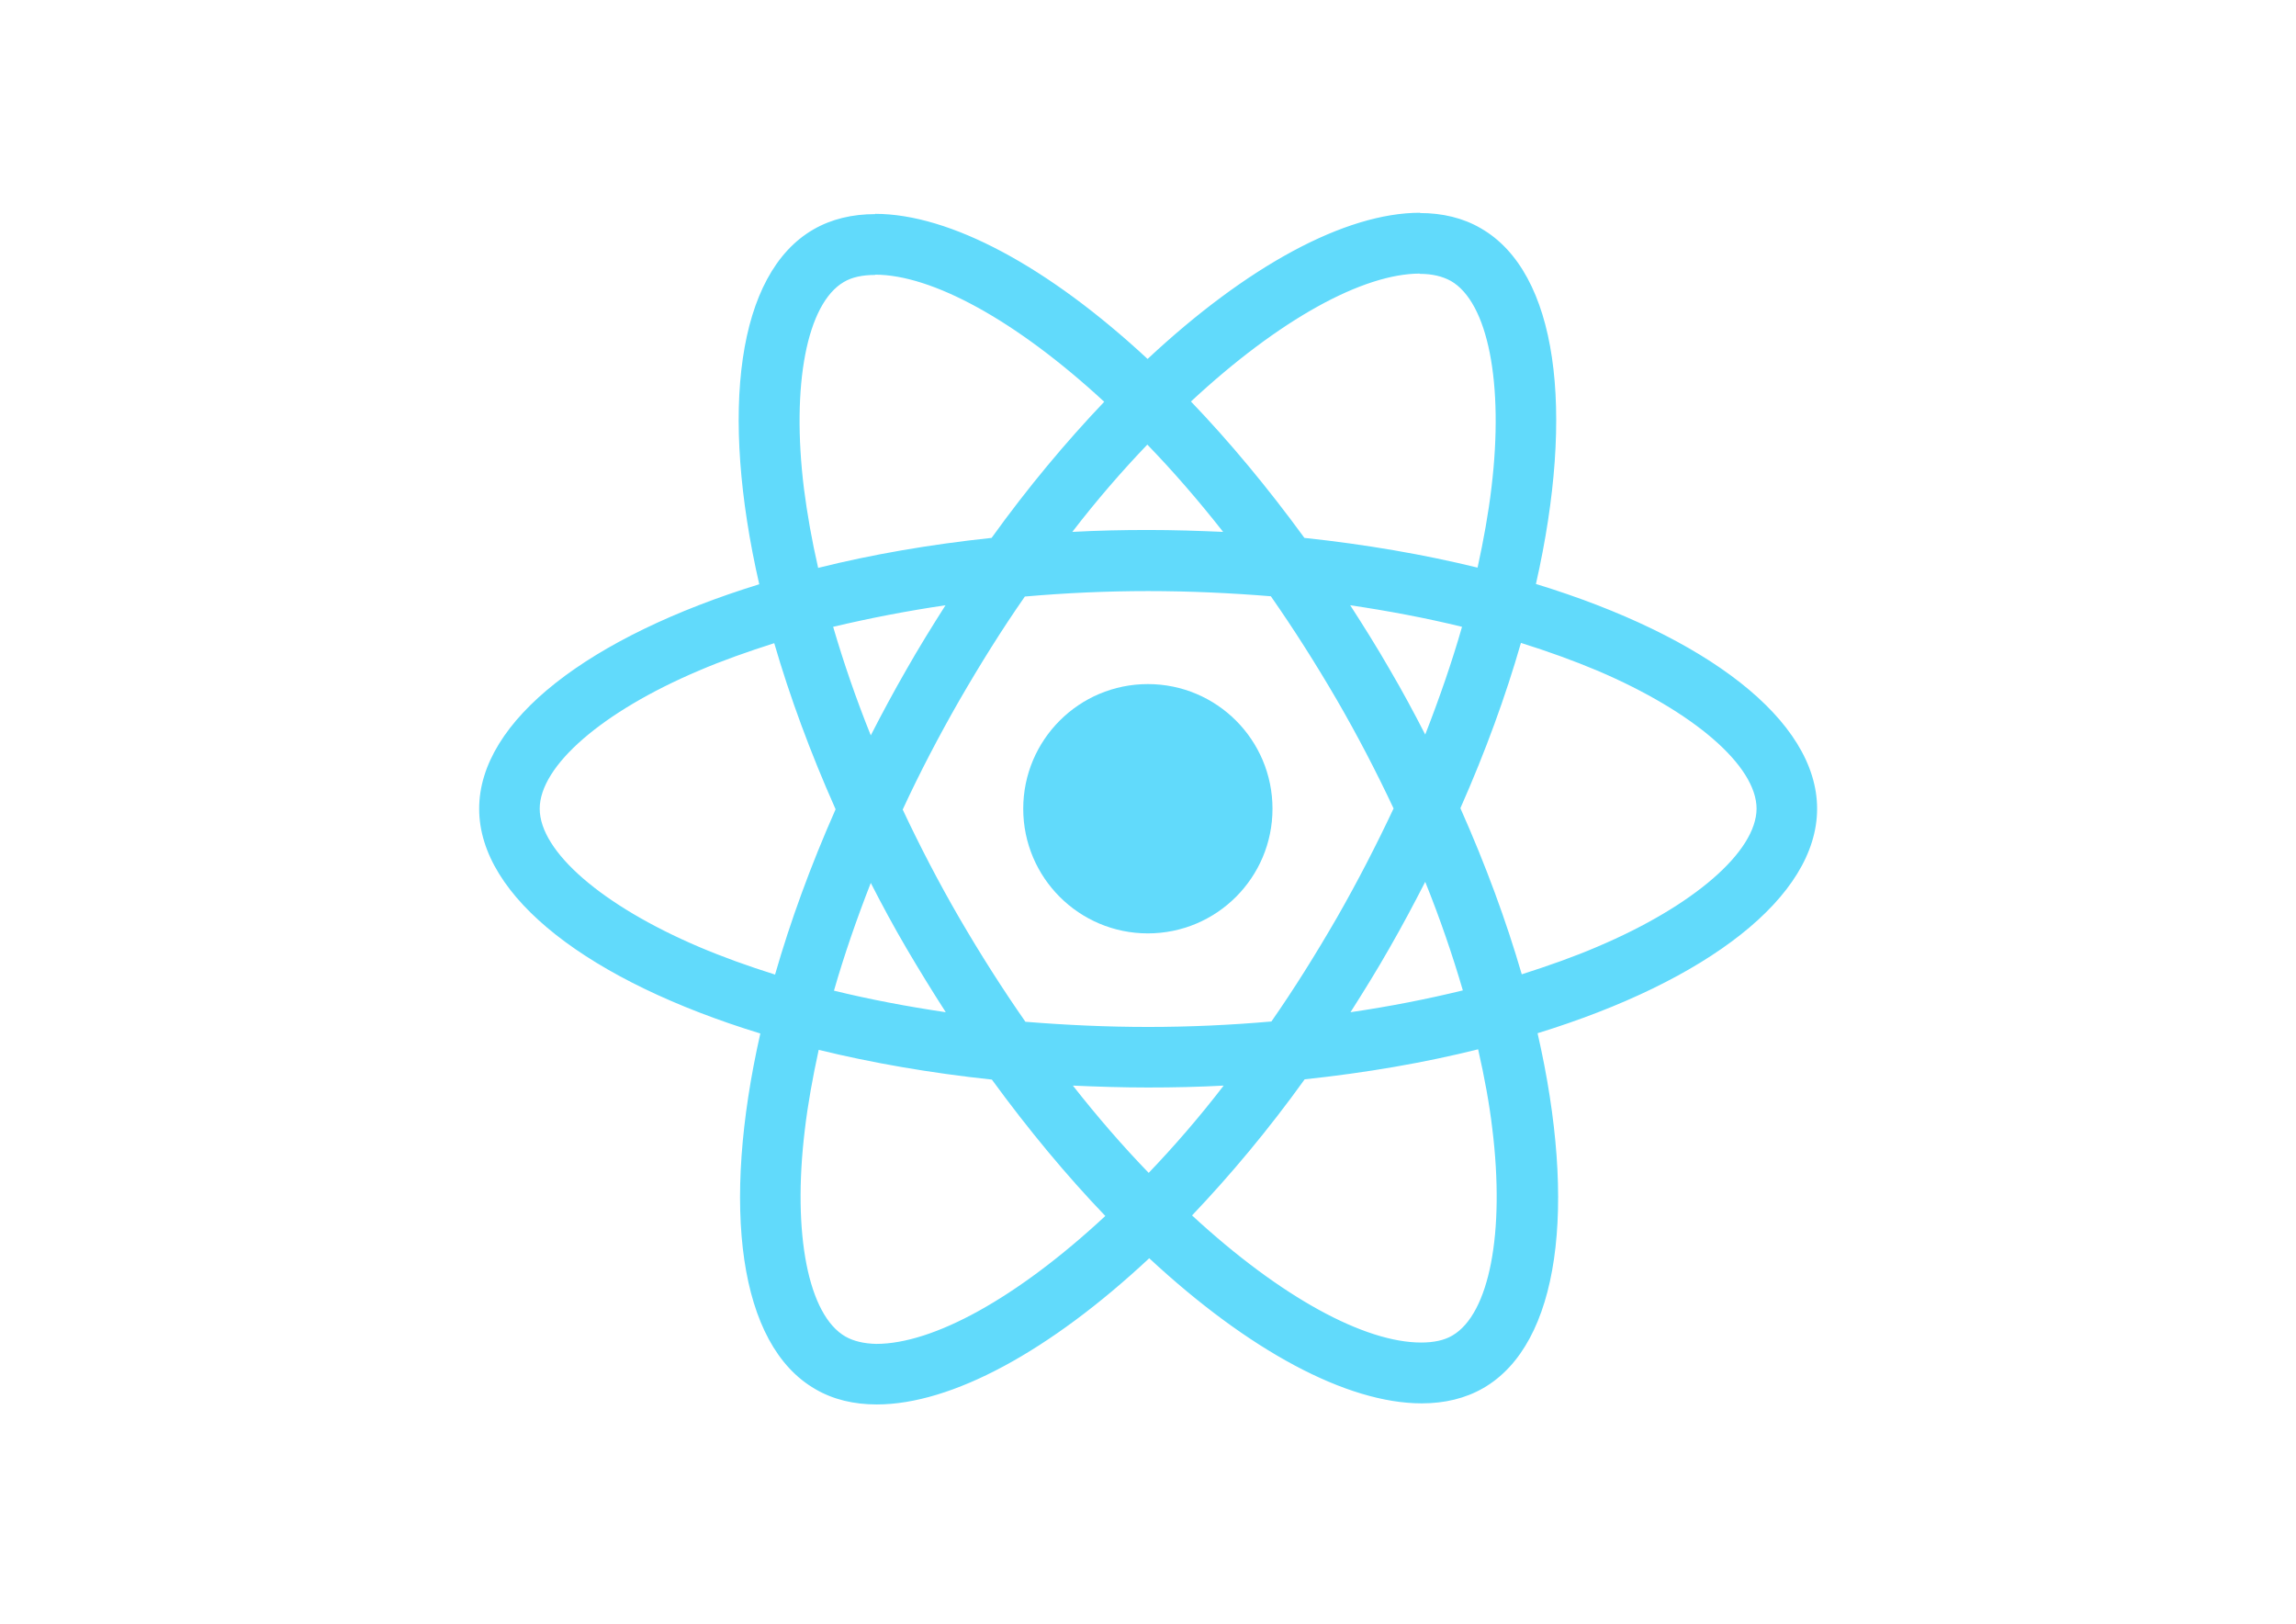
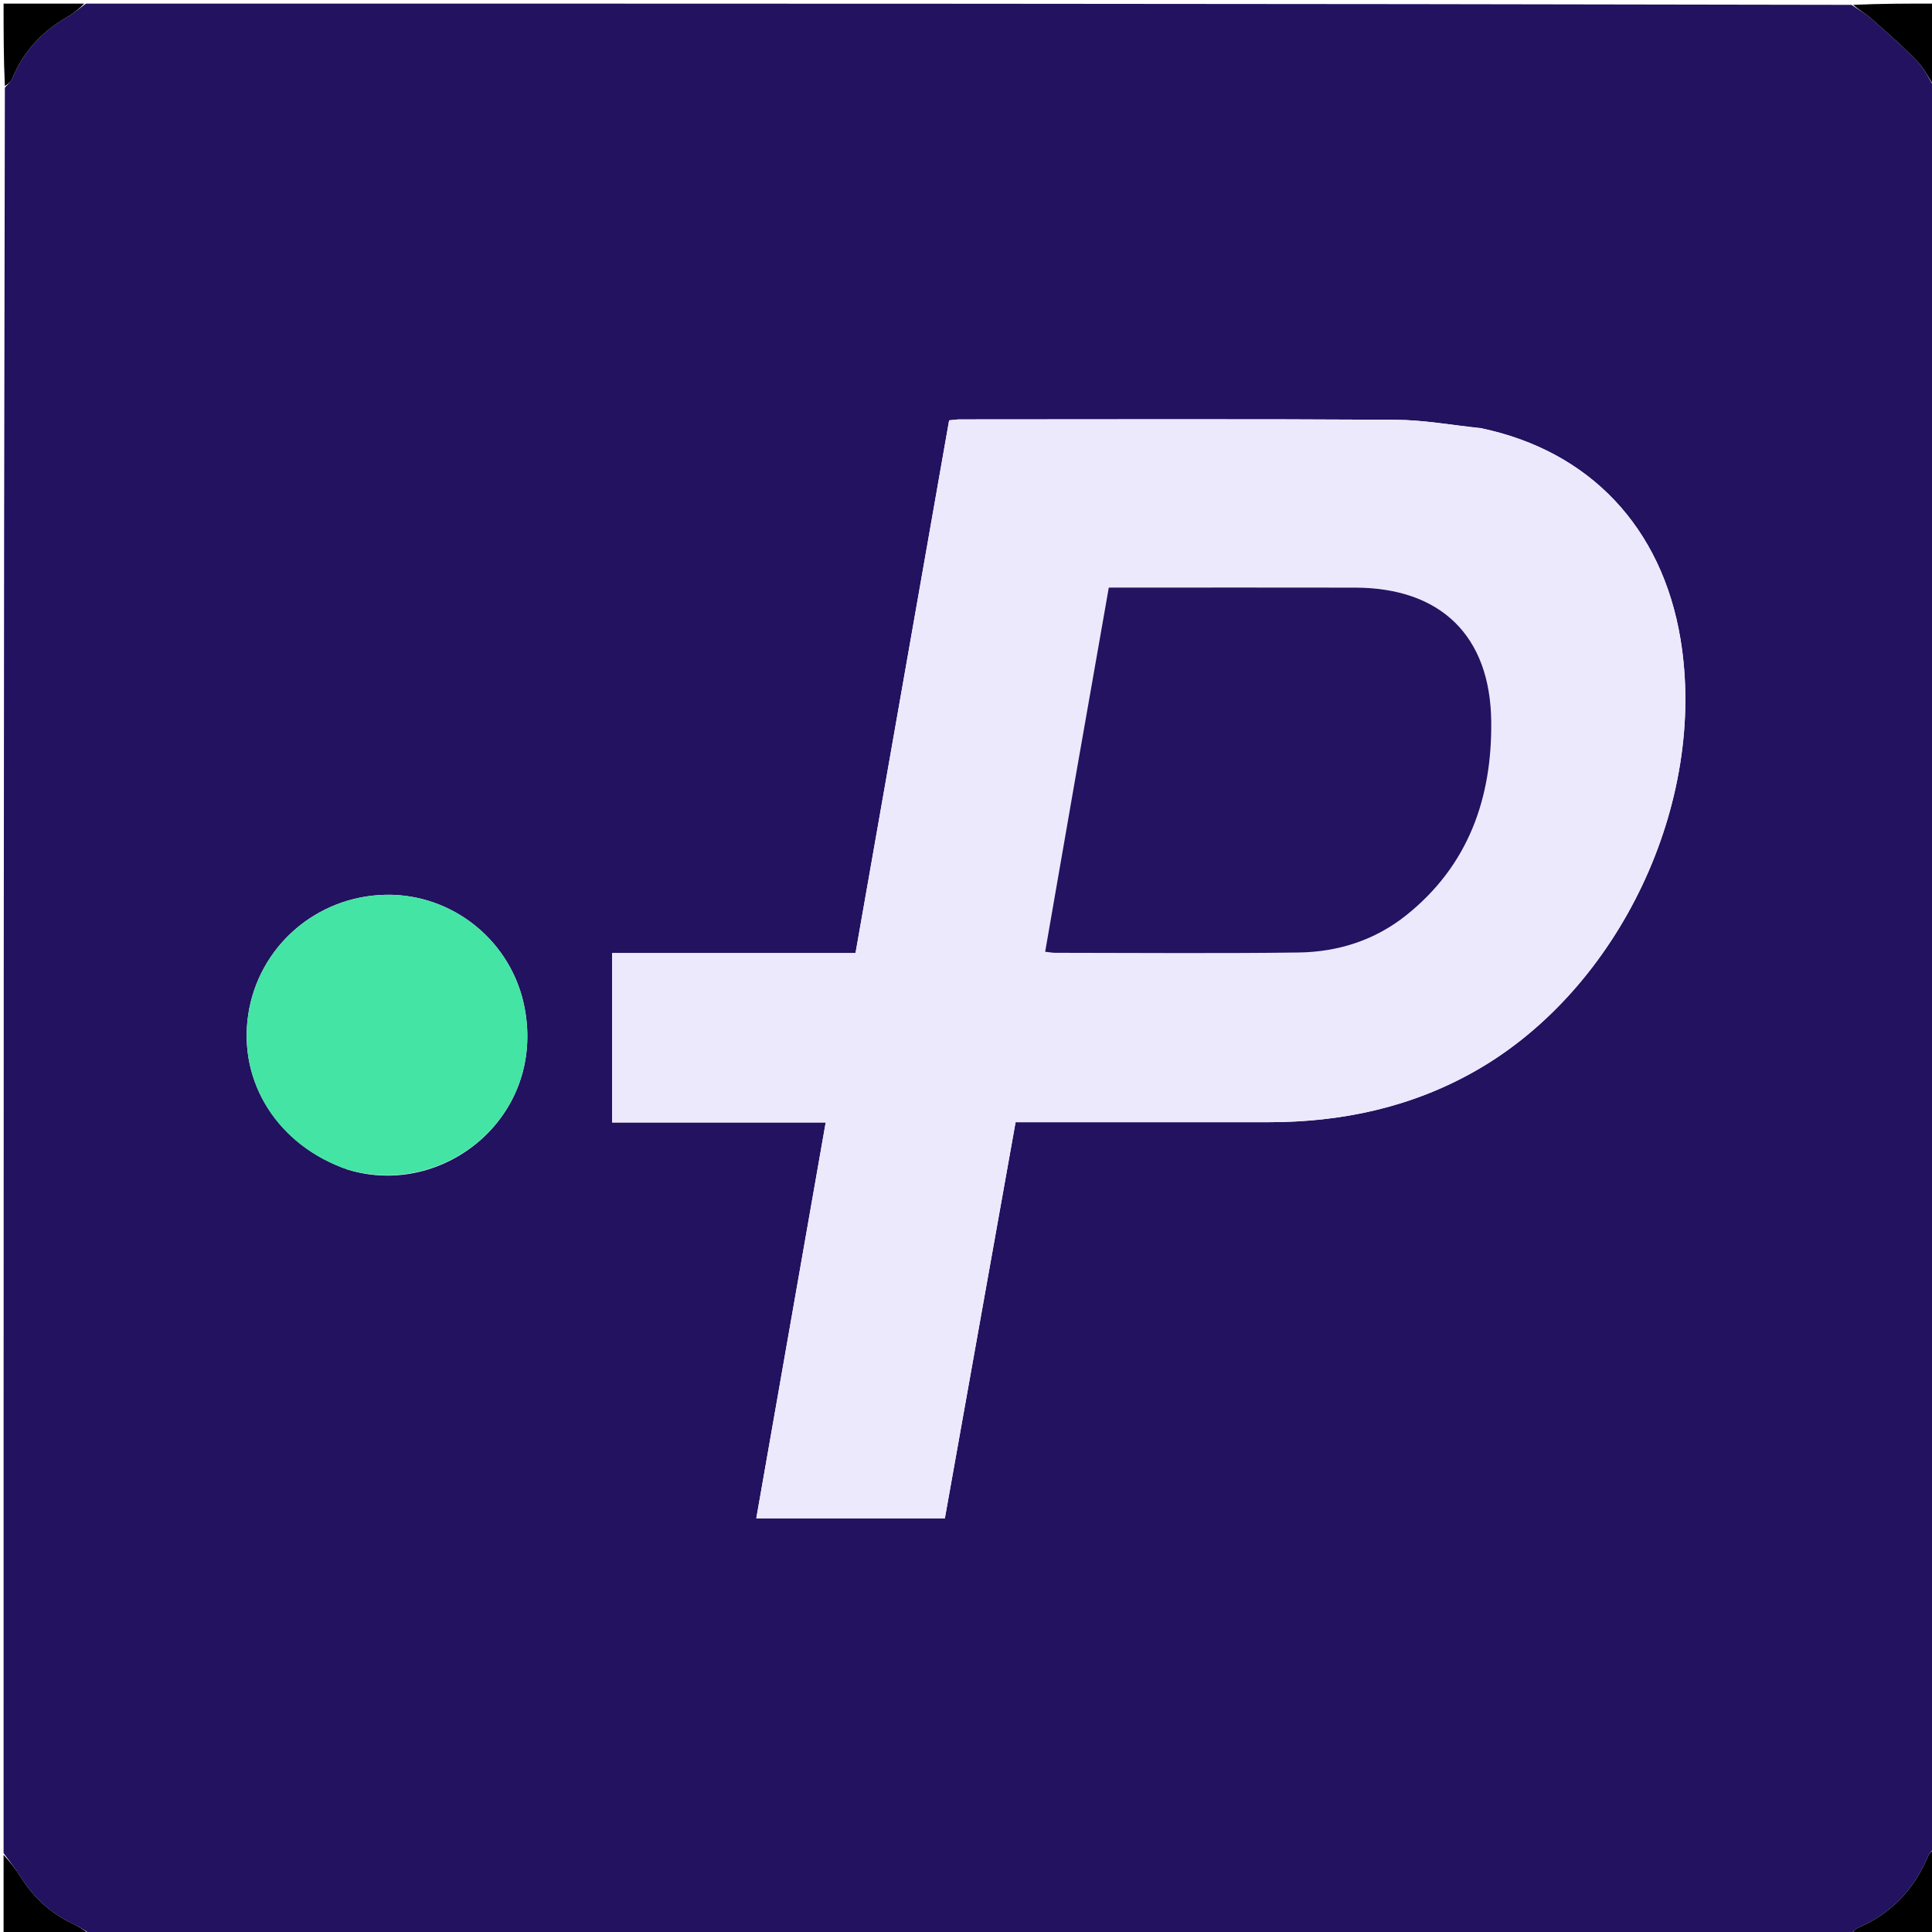
- <svg xmlns="http://www.w3.org/2000/svg" viewBox="0 0 841.9 595.3">
-   <g fill="#61DAFB">
-     <path d="M666.3 296.5c0-32.5-40.7-63.3-103.1-82.4 14.4-63.6 8-114.2-20.2-130.4-6.5-3.8-14.1-5.6-22.4-5.6v22.3c4.6 0 8.3.9 11.4 2.6 13.6 7.8 19.5 37.5 14.9 75.7-1.1 9.4-2.9 19.3-5.1 29.4-19.6-4.8-41-8.5-63.5-10.9-13.5-18.5-27.5-35.3-41.6-50 32.6-30.3 63.2-46.9 84-46.9V78c-27.5 0-63.5 19.6-99.9 53.6-36.4-33.8-72.4-53.2-99.9-53.2v22.3c20.7 0 51.4 16.5 84 46.6-14 14.7-28 31.4-41.3 49.9-22.6 2.4-44 6.1-63.6 11-2.3-10-4-19.7-5.2-29-4.7-38.2 1.1-67.9 14.6-75.8 3-1.8 6.9-2.6 11.5-2.6V78.5c-8.4 0-16 1.8-22.6 5.6-28.1 16.2-34.4 66.7-19.9 130.1-62.2 19.2-102.7 49.9-102.7 82.3 0 32.5 40.7 63.3 103.1 82.4-14.4 63.6-8 114.2 20.2 130.4 6.5 3.8 14.1 5.6 22.5 5.6 27.5 0 63.5-19.6 99.9-53.6 36.4 33.8 72.4 53.2 99.9 53.2 8.4 0 16-1.8 22.6-5.6 28.1-16.2 34.4-66.7 19.9-130.1 62-19.1 102.5-49.9 102.5-82.3zm-130.2-66.7c-3.7 12.9-8.3 26.2-13.5 39.5-4.1-8-8.4-16-13.1-24-4.6-8-9.5-15.8-14.4-23.4 14.2 2.1 27.9 4.7 41 7.9zm-45.8 106.5c-7.8 13.5-15.8 26.3-24.1 38.2-14.9 1.3-30 2-45.2 2-15.1 0-30.2-.7-45-1.9-8.3-11.9-16.4-24.6-24.2-38-7.6-13.1-14.5-26.4-20.8-39.8 6.2-13.4 13.2-26.8 20.7-39.9 7.8-13.5 15.8-26.3 24.1-38.2 14.9-1.3 30-2 45.2-2 15.1 0 30.2.7 45 1.9 8.3 11.9 16.4 24.6 24.2 38 7.6 13.1 14.5 26.4 20.8 39.8-6.3 13.4-13.2 26.8-20.7 39.9zm32.3-13c5.4 13.4 10 26.8 13.8 39.8-13.1 3.2-26.9 5.9-41.2 8 4.9-7.7 9.8-15.6 14.4-23.7 4.6-8 8.9-16.1 13-24.1zM421.2 430c-9.3-9.6-18.6-20.3-27.8-32 9 .4 18.2.7 27.5.7 9.4 0 18.7-.2 27.8-.7-9 11.7-18.3 22.4-27.5 32zm-74.4-58.9c-14.2-2.1-27.9-4.7-41-7.9 3.7-12.9 8.3-26.2 13.5-39.5 4.1 8 8.4 16 13.1 24 4.7 8 9.5 15.8 14.4 23.4zM420.7 163c9.3 9.6 18.6 20.3 27.8 32-9-.4-18.2-.7-27.5-.7-9.4 0-18.7.2-27.8.7 9-11.7 18.3-22.4 27.5-32zm-74 58.9c-4.9 7.7-9.8 15.6-14.4 23.7-4.6 8-8.9 16-13 24-5.4-13.4-10-26.8-13.8-39.8 13.1-3.1 26.9-5.8 41.2-7.9zm-90.5 125.2c-35.4-15.1-58.3-34.9-58.3-50.6 0-15.7 22.9-35.6 58.3-50.6 8.6-3.7 18-7 27.7-10.1 5.7 19.6 13.2 40 22.5 60.9-9.2 20.8-16.6 41.1-22.2 60.6-9.9-3.1-19.3-6.5-28-10.2zM310 490c-13.6-7.8-19.5-37.5-14.9-75.7 1.1-9.4 2.9-19.3 5.1-29.4 19.6 4.8 41 8.5 63.5 10.9 13.5 18.5 27.5 35.3 41.6 50-32.6 30.3-63.2 46.9-84 46.9-4.5-.1-8.3-1-11.3-2.7zm237.2-76.2c4.7 38.2-1.1 67.9-14.6 75.8-3 1.8-6.9 2.6-11.5 2.6-20.7 0-51.4-16.5-84-46.6 14-14.7 28-31.4 41.3-49.9 22.6-2.4 44-6.1 63.6-11 2.3 10.1 4.1 19.8 5.2 29.1zm38.5-66.7c-8.6 3.7-18 7-27.7 10.1-5.7-19.6-13.2-40-22.5-60.9 9.2-20.8 16.6-41.1 22.2-60.6 9.9 3.1 19.3 6.5 28.1 10.2 35.4 15.1 58.3 34.9 58.3 50.6-.1 15.7-23 35.6-58.4 50.6zM320.8 78.4z" />
-     <circle cx="420.9" cy="296.5" r="45.7" />
-     <path d="M520.5 78.1z" />
-   </g>
+ <svg xmlns="http://www.w3.org/2000/svg" version="1.1" id="Layer_1" x="0px" y="0px" width="100%" viewBox="0 0 539 539" enable-background="new 0 0 539 539" xml:space="preserve">
+   <path fill="#221260" opacity="1" stroke="none" d=" M1,517   C1,352.975 1,188.95 1.357,24.457   C2.252,23.396 3.012,22.894 3.293,22.198   C6.386,14.555 11.596,8.846 18.73,4.772   C20.596,3.707 22.249,2.268 24,1   C188.025,1 352.05,1 516.539,1.353   C518.608,2.781 520.358,3.69 521.789,4.958   C526.26,8.92 530.803,12.832 534.928,17.138   C537.047,19.348 538.336,22.354 540,25   C540,188.358 540,351.716 539.643,515.549   C538.875,516.504 538.307,516.92 538.078,517.476   C534.173,526.921 527.748,533.872 518.237,537.883   C517.351,538.256 516.739,539.279 516,540   C352.642,540 189.284,540 25.451,539.643   C23.444,538.426 21.958,537.47 20.372,536.724   C14.27,533.856 9.501,529.553 5.919,523.84   C4.43,521.465 2.649,519.275 1,517  M413.043,119.415   C405.108,118.61 397.176,117.156 389.236,117.11   C348.755,116.873 308.273,116.998 267.791,117.009   C266.856,117.01 265.921,117.17 264.791,117.274   C256.087,166.813 247.431,216.078 238.678,265.891   C215.958,265.891 193.412,265.891 170.775,265.891   C170.775,281.916 170.775,297.342 170.775,313.15   C190.668,313.15 210.283,313.15 230.359,313.15   C223.862,350.201 217.443,386.803 210.993,423.587   C228.784,423.587 246.049,423.587 263.605,423.587   C270.196,386.67 276.753,349.942 283.335,313.075   C307.19,313.075 330.5,313.063 353.809,313.078   C374.315,313.091 393.83,308.922 411.739,298.703   C451.862,275.811 476.407,223.827 468.823,178.234   C463.663,147.21 443.598,125.842 413.043,119.415  M97.23,326.382   C123.714,334.285 152.031,311.729 146.403,281.397   C142.912,262.584 126.297,249.31 107.66,249.634   C88.29,249.97 72.114,264.056 69.249,283.082   C66.403,301.982 77.581,319.652 97.23,326.382  z" />
+   <path fill="#000000" opacity="1" stroke="none" d=" M516.469,540   C516.739,539.279 517.351,538.256 518.237,537.883   C527.748,533.872 534.173,526.921 538.078,517.476   C538.307,516.92 538.875,516.504 539.643,516.012   C540,523.926 540,531.853 540,540   C532.314,540 524.626,540 516.469,540  z" />
+   <path fill="#000000" opacity="1" stroke="none" d=" M540,24.531   C538.336,22.354 537.047,19.348 534.928,17.138   C530.803,12.832 526.26,8.92 521.789,4.958   C520.358,3.69 518.608,2.781 517.002,1.353   C524.595,1 532.189,1 540,1   C540,8.686 540,16.374 540,24.531  z" />
+   <path fill="#000000" opacity="1" stroke="none" d=" M1,517.469   C2.649,519.275 4.43,521.465 5.919,523.84   C9.501,529.553 14.27,533.856 20.372,536.724   C21.958,537.47 23.444,538.426 24.988,539.643   C17.075,540 9.151,540 1,540   C1,532.647 1,525.292 1,517.469  z" />
+   <path fill="#000000" opacity="1" stroke="none" d=" M23.531,1   C22.249,2.268 20.596,3.707 18.73,4.772   C11.596,8.846 6.386,14.555 3.293,22.198   C3.012,22.894 2.252,23.396 1.357,23.994   C1,16.407 1,8.814 1,1   C8.353,1 15.708,1 23.531,1  z" />
+   <path fill="#EDE9FD" opacity="1" stroke="none" d=" M413.442,119.547   C443.598,125.842 463.663,147.21 468.823,178.234   C476.407,223.827 451.862,275.811 411.739,298.703   C393.83,308.922 374.315,313.091 353.809,313.078   C330.5,313.063 307.19,313.075 283.335,313.075   C276.753,349.942 270.196,386.67 263.605,423.587   C246.049,423.587 228.784,423.587 210.993,423.587   C217.443,386.803 223.862,350.201 230.359,313.15   C210.283,313.15 190.668,313.15 170.775,313.15   C170.775,297.342 170.775,281.916 170.775,265.891   C193.412,265.891 215.958,265.891 238.678,265.891   C247.431,216.078 256.087,166.813 264.791,117.274   C265.921,117.17 266.856,117.01 267.791,117.009   C308.273,116.998 348.755,116.873 389.236,117.11   C397.176,117.156 405.108,118.61 413.442,119.547  M299.969,217.45   C297.184,233.414 294.399,249.379 291.582,265.527   C292.986,265.683 293.633,265.818 294.28,265.819   C316.926,265.829 339.574,266.034 362.216,265.739   C373.254,265.595 383.564,262.34 392.335,255.329   C409.692,241.456 416.298,222.633 416.034,201.182   C415.74,177.292 401.873,163.991 378.091,163.94   C356.778,163.894 335.464,163.93 314.151,163.93   C312.54,163.93 310.929,163.93 309.335,163.93   C306.171,181.899 303.117,199.244 299.969,217.45  z" />
+   <path fill="#44E4A4" opacity="1" stroke="none" d=" M96.851,326.247   C77.581,319.652 66.403,301.982 69.249,283.082   C72.114,264.056 88.29,249.97 107.66,249.634   C126.297,249.31 142.912,262.584 146.403,281.397   C152.031,311.729 123.714,334.285 96.851,326.247  z" />
+   <path fill="#231361" opacity="1" stroke="none" d=" M300.016,217.02   C303.117,199.244 306.171,181.899 309.335,163.93   C310.929,163.93 312.54,163.93 314.151,163.93   C335.464,163.93 356.778,163.894 378.091,163.94   C401.873,163.991 415.74,177.292 416.034,201.182   C416.298,222.633 409.692,241.456 392.335,255.329   C383.564,262.34 373.254,265.595 362.216,265.739   C339.574,266.034 316.926,265.829 294.28,265.819   C293.633,265.818 292.986,265.683 291.582,265.527   C294.399,249.379 297.184,233.414 300.016,217.02  z" />
</svg>
